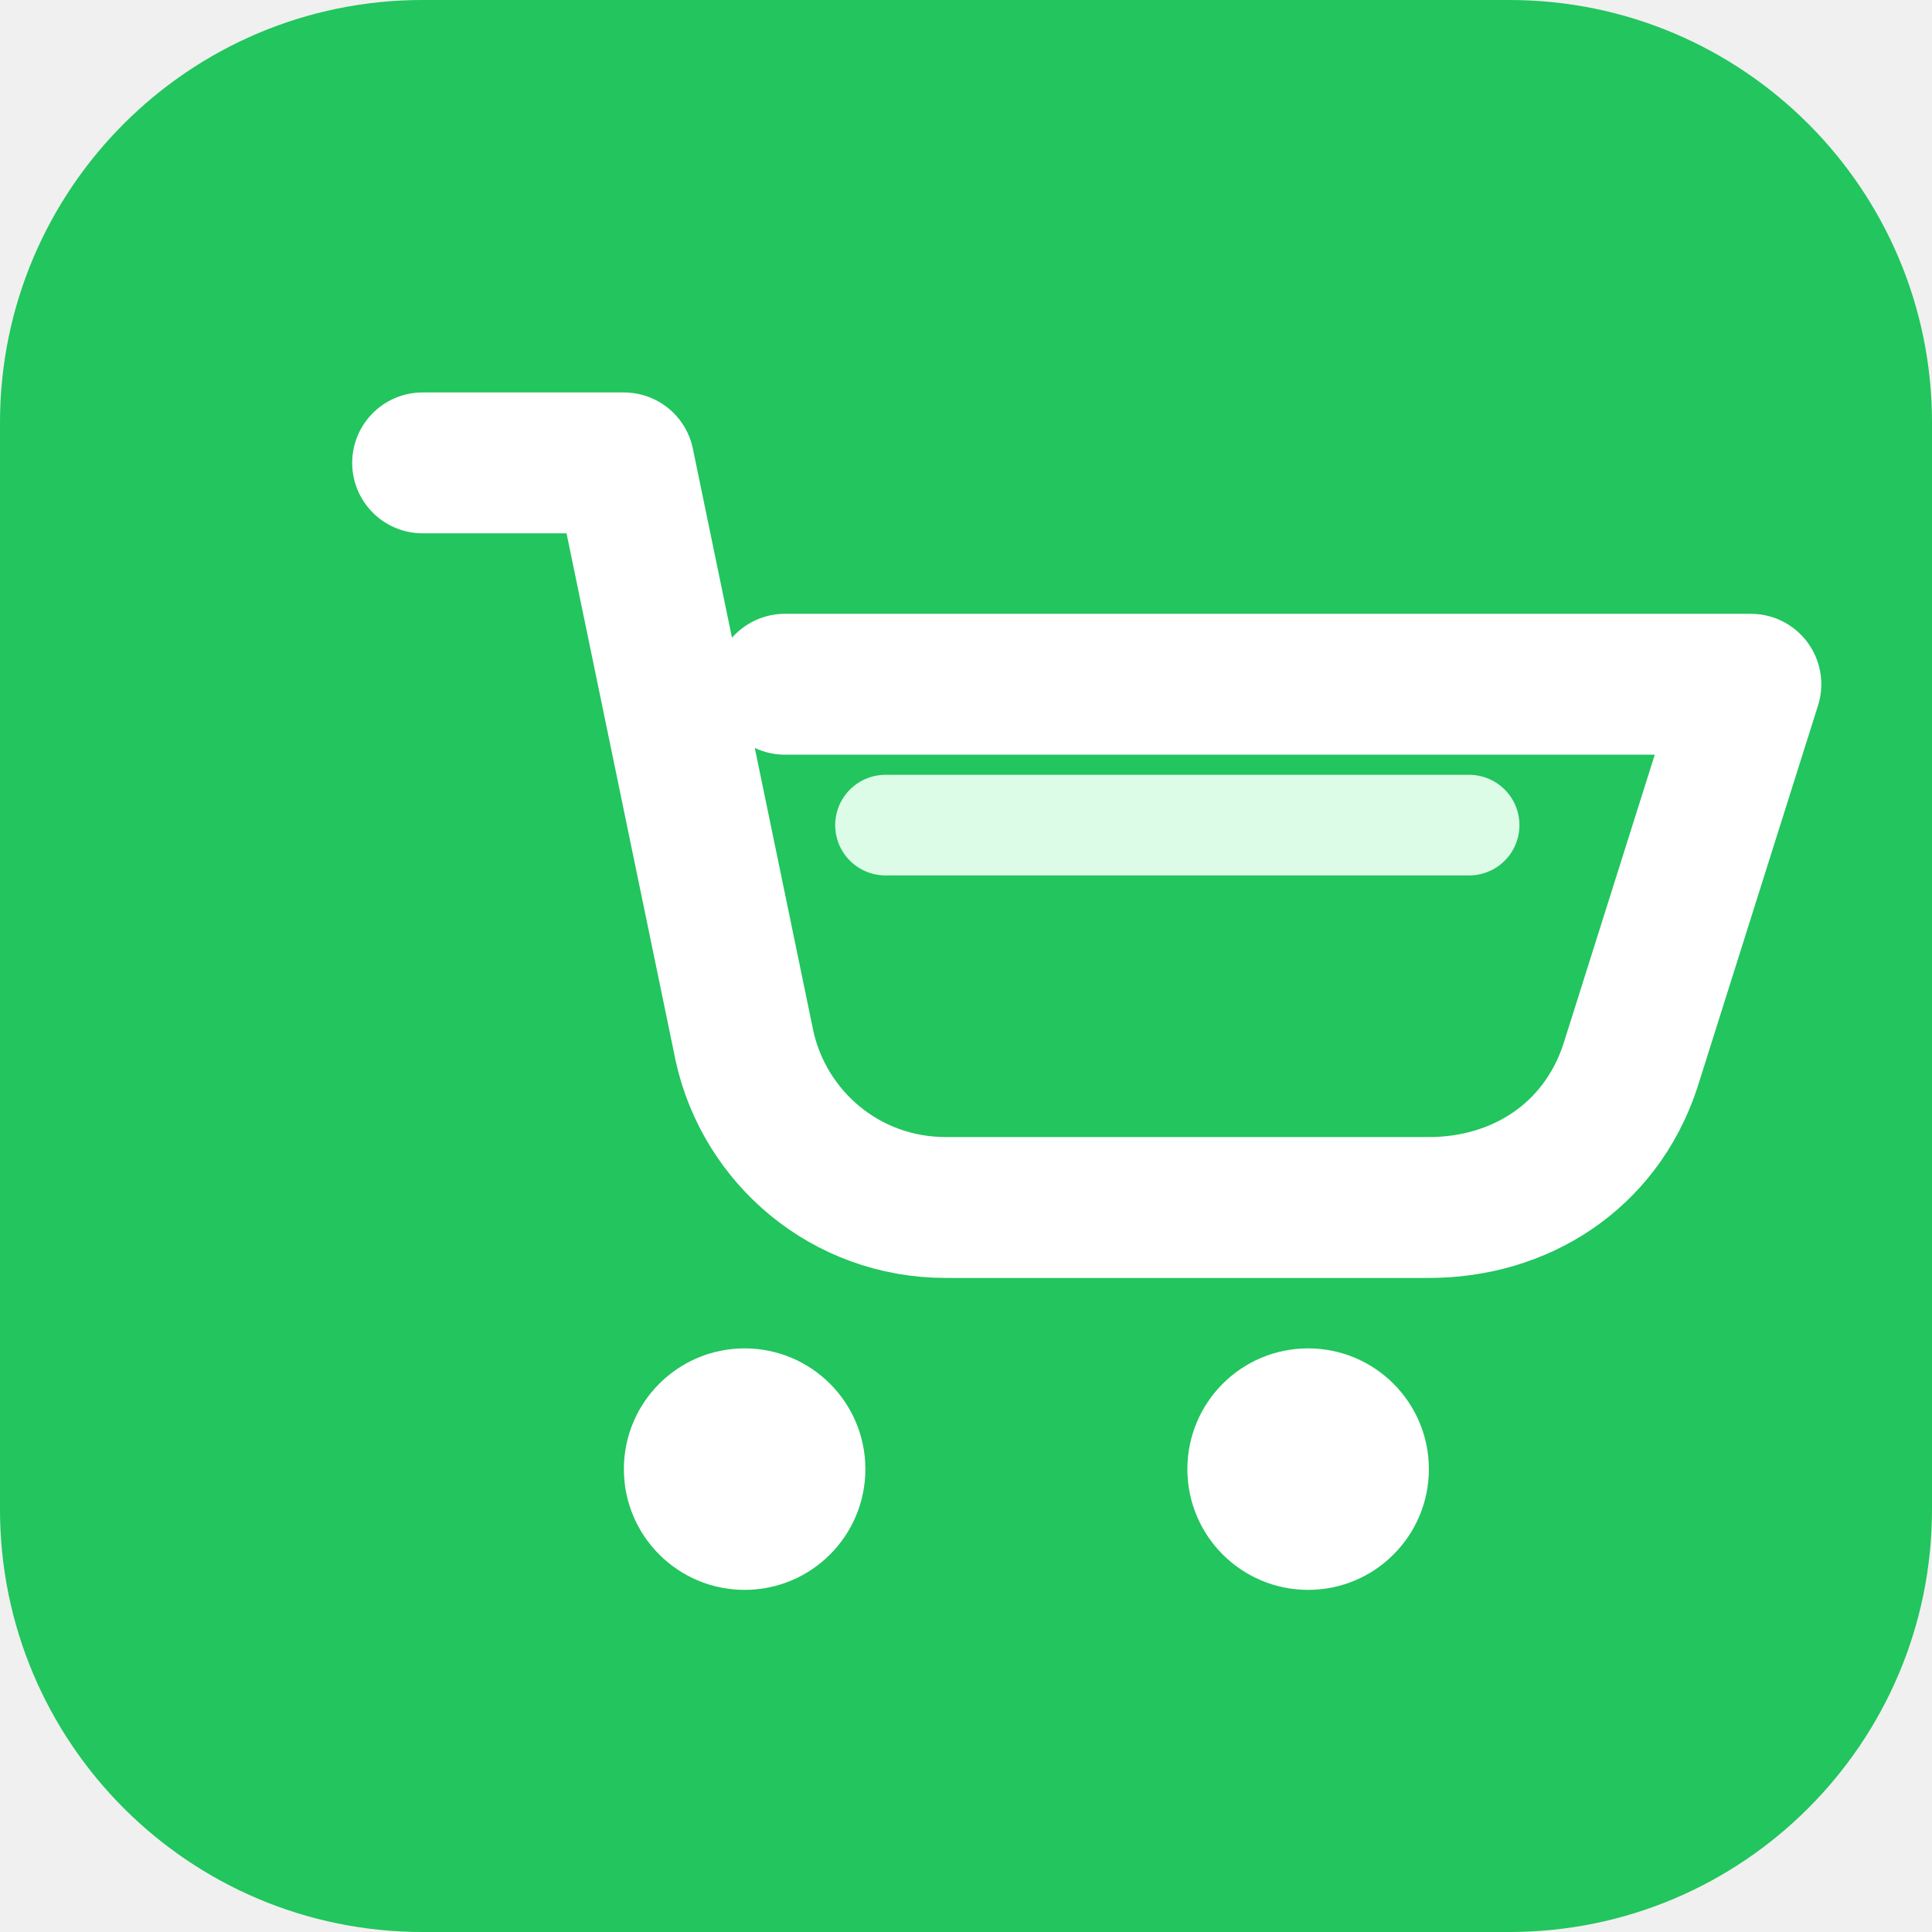
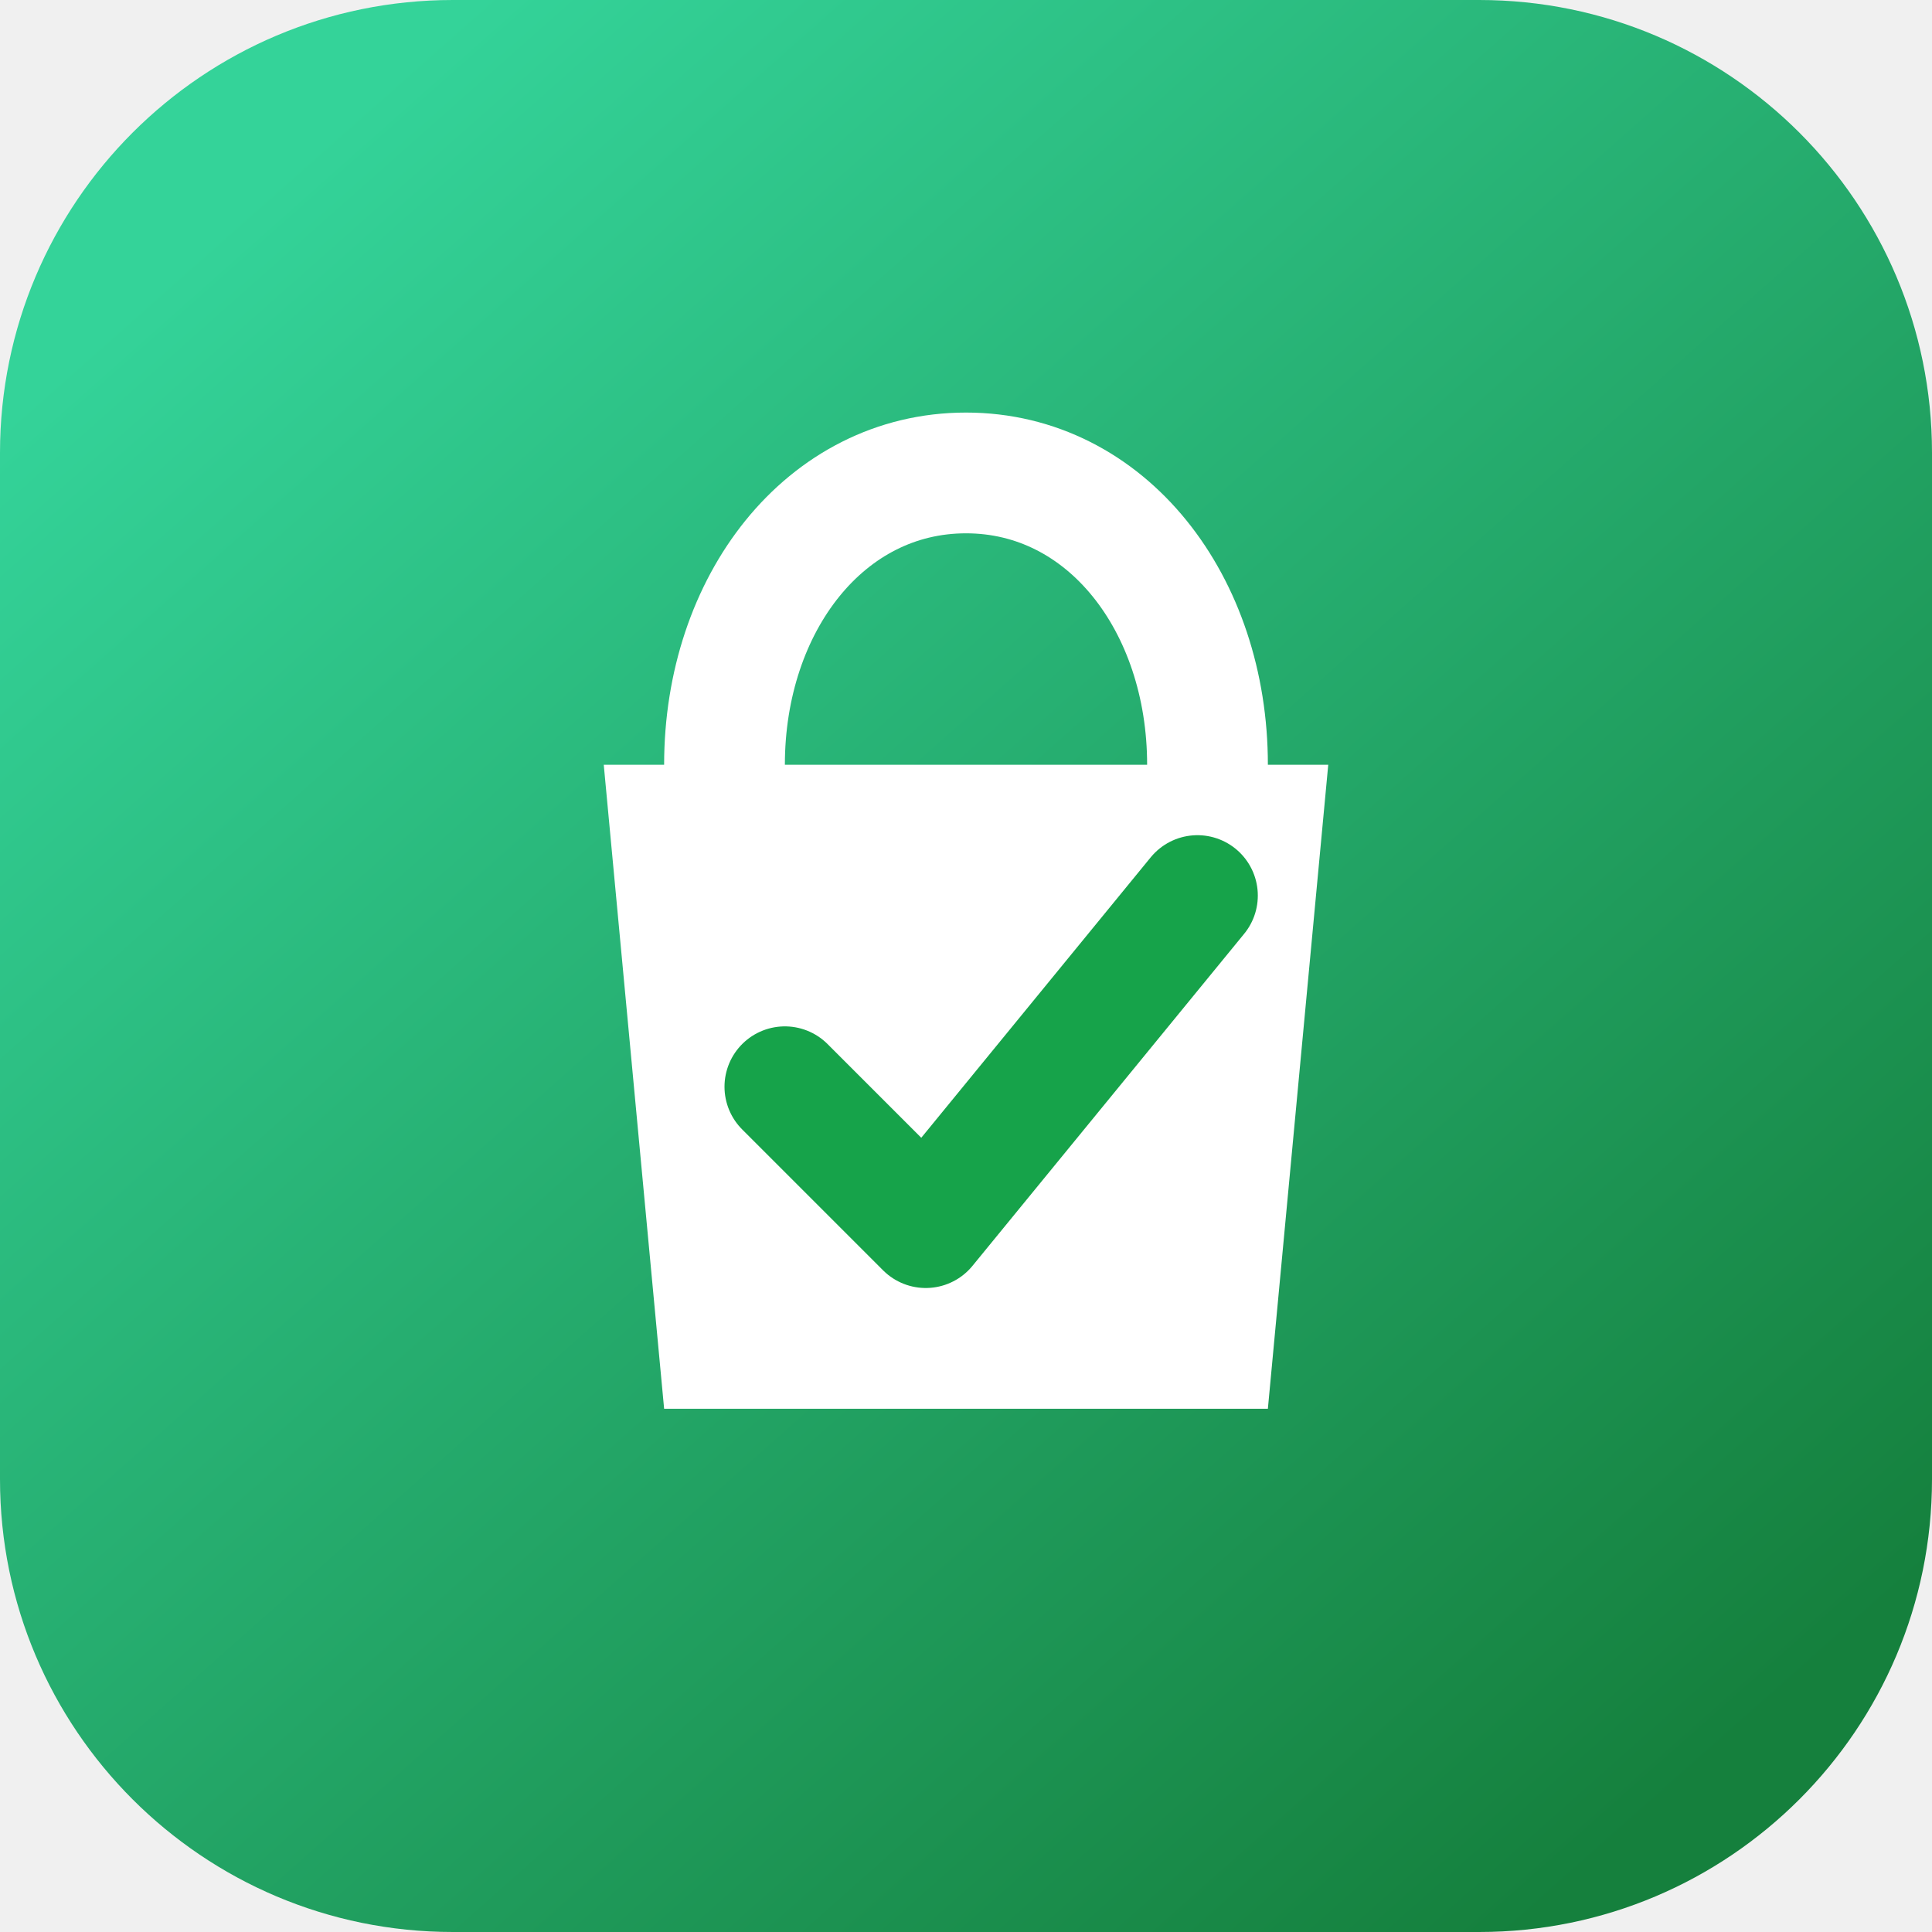
- <svg xmlns="http://www.w3.org/2000/svg" viewBox="0 0 192 192" role="img" aria-label="Familie Boodschappenlijst">
-   <rect width="192" height="192" rx="42" fill="#22c55e" />
-   <circle cx="74" cy="146" r="12" fill="#ffffff" />
-   <circle cx="130" cy="146" r="12" fill="#ffffff" />
-   <path d="M42 46h20l12 58c2 9 10 16 20 16h48c9 0 17-5 20-14l12-38H78" fill="none" stroke="#ffffff" stroke-width="14" stroke-linecap="round" stroke-linejoin="round" />
-   <path d="M88 82h58" stroke="#dcfce7" stroke-width="10" stroke-linecap="round" />
+ <svg xmlns="http://www.w3.org/2000/svg" viewBox="0 0 192 192" role="img" aria-label="Shopy">
+   <defs>
+     <linearGradient id="shopy-icon-192" x1="27" y1="18" x2="168" y2="177" gradientUnits="userSpaceOnUse">
+       <stop stop-color="#34d399" />
+       <stop offset="1" stop-color="#15803d" />
+     </linearGradient>
+   </defs>
+   <rect width="192" height="192" rx="45" fill="url(#shopy-icon-192)" />
+   <path d="M60 76h72l-6 64H66L60 76Z" fill="#ffffff" />
+   <path d="M72 76c0-16 10-29 24-29s24 13 24 29" fill="none" stroke="#ffffff" stroke-width="12" stroke-linecap="round" />
+   <path d="m78 108 14 14 27-33" fill="none" stroke="#16a34a" stroke-width="12" stroke-linecap="round" stroke-linejoin="round" />
</svg>
